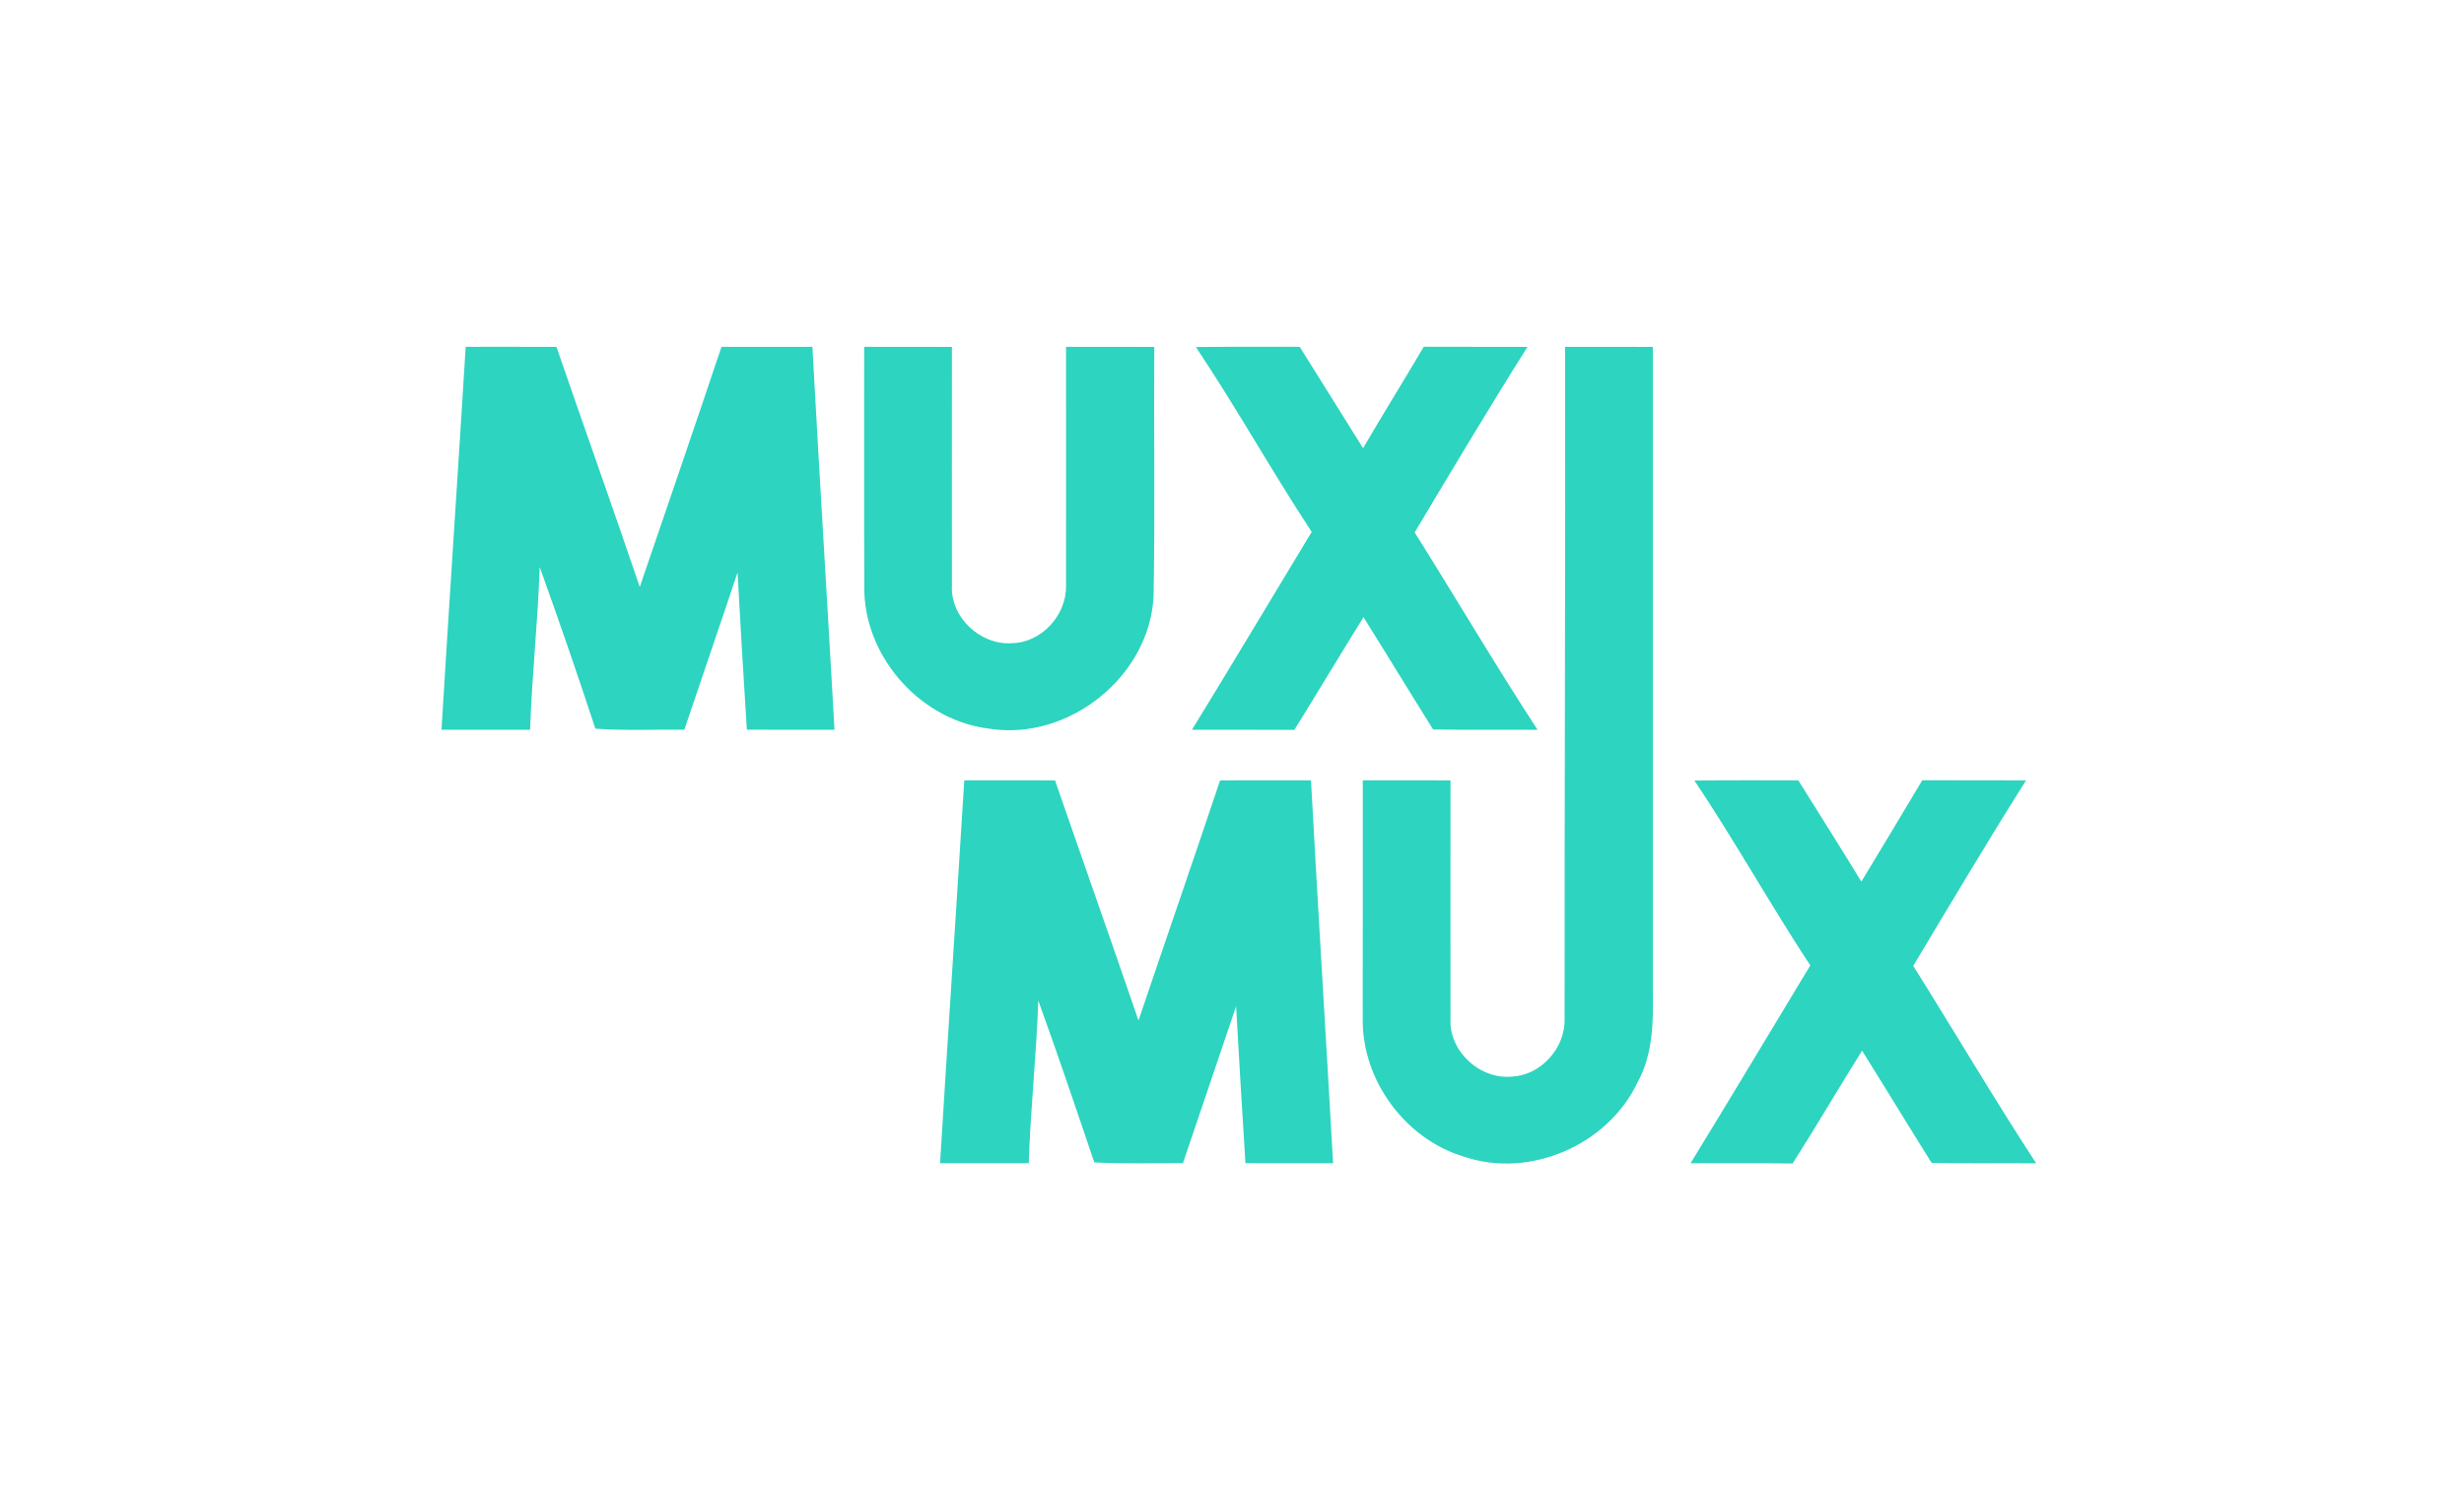
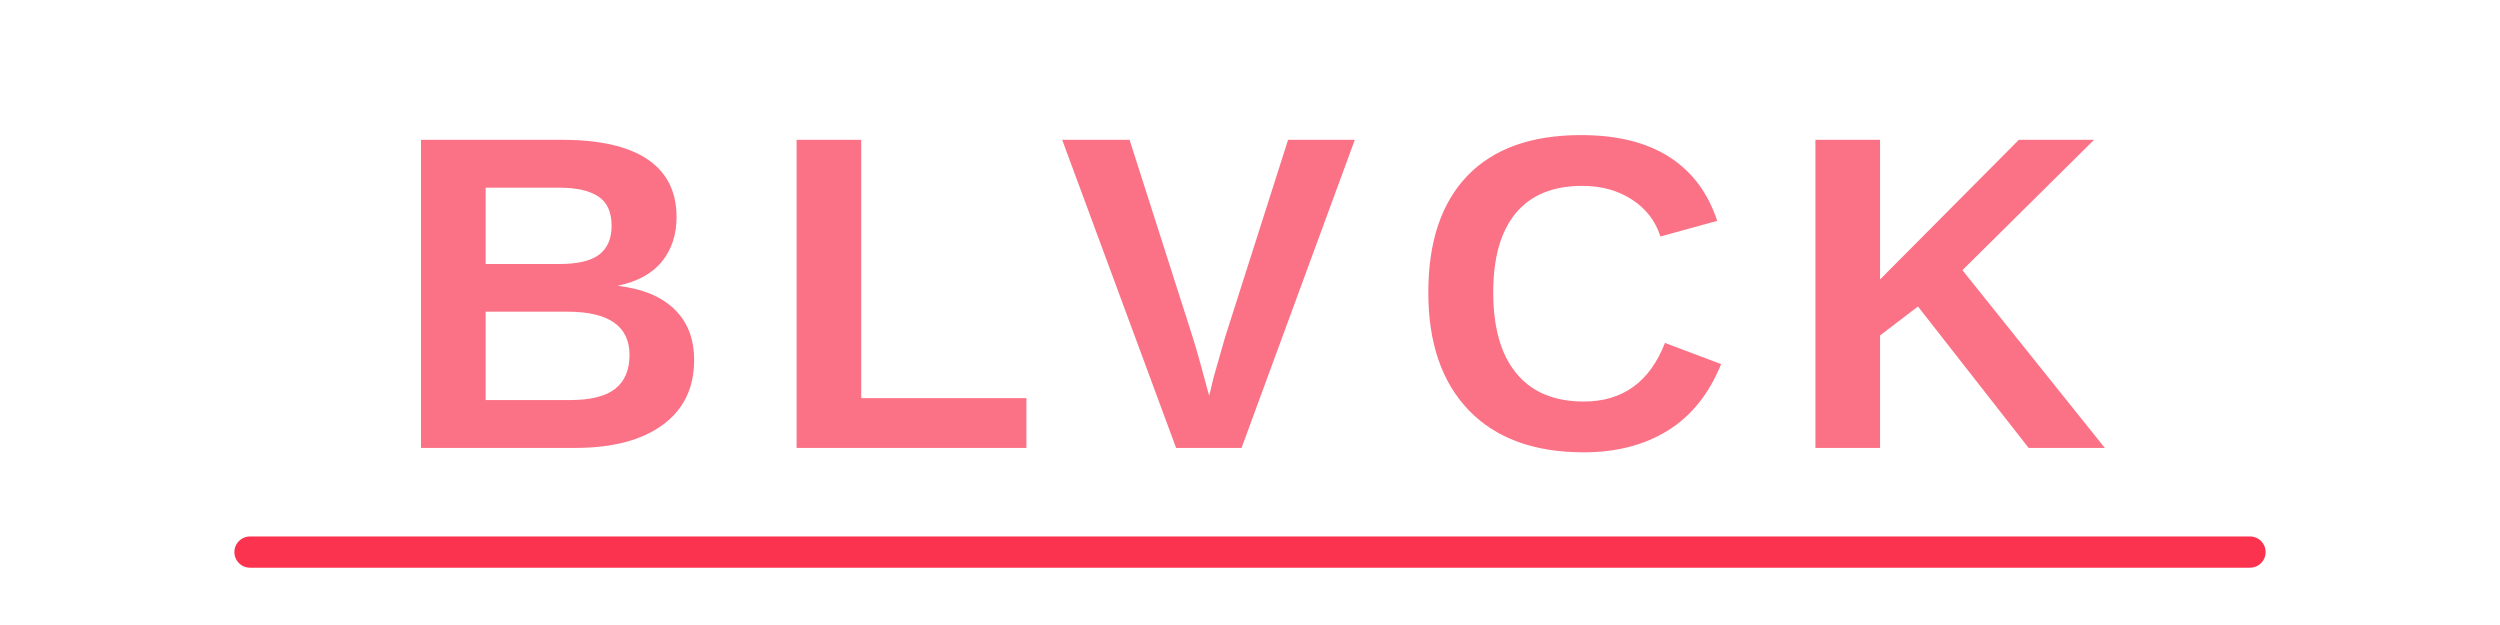
- <svg xmlns="http://www.w3.org/2000/svg" width="341" height="207" viewBox="0 0 341 207">
-   <g fill="#2dd4bf">
-     <path d="M 64.45 48.00 C 68.63 48.00 72.82 47.99 77.01 48.01 C 80.83 59.09 84.77 70.14 88.54 81.24 C 92.32 70.17 96.13 59.10 99.85 48.00 C 104.04 47.99 108.24 48.00 112.43 48.00 C 113.39 65.67 114.50 83.33 115.49 101.00 C 111.45 101.00 107.40 101.01 103.36 100.99 C 102.89 93.74 102.47 86.48 102.07 79.23 C 99.66 86.49 97.15 93.73 94.71 100.99 C 90.61 100.95 86.50 101.15 82.40 100.85 C 79.93 93.36 77.36 85.90 74.69 78.48 C 74.44 86.00 73.62 93.48 73.36 101.00 C 69.28 101.00 65.19 101.00 61.10 101.00 C 62.17 83.33 63.36 65.67 64.45 48.00 Z" />
-     <path d="M 119.60 48.00 C 123.65 48.00 127.69 48.00 131.74 48.01 C 131.74 59.01 131.72 70.01 131.74 81.01 C 131.51 85.47 135.71 89.35 140.10 89.02 C 144.20 88.91 147.64 85.08 147.53 81.02 C 147.55 70.02 147.52 59.01 147.53 48.00 C 151.60 48.00 155.67 48.00 159.74 48.01 C 159.67 59.49 159.85 70.98 159.65 82.46 C 159.14 93.61 147.92 102.57 136.94 100.86 C 127.64 99.76 119.94 91.34 119.62 82.00 C 119.57 70.66 119.61 59.33 119.60 48.00 Z" />
-     <path d="M 165.50 48.03 C 170.29 47.97 175.08 48.01 179.87 48.00 C 182.80 52.67 185.72 57.35 188.64 62.03 C 191.39 57.32 194.27 52.69 197.04 47.99 C 201.82 48.01 206.61 47.99 211.39 48.01 C 206.05 56.48 200.92 65.10 195.78 73.69 C 201.49 82.77 206.93 92.03 212.79 101.01 C 207.97 100.97 203.15 101.05 198.33 100.96 C 195.09 95.79 191.93 90.58 188.70 85.42 C 185.48 90.60 182.35 95.83 179.13 101.02 C 174.41 100.98 169.68 101.01 164.96 101.00 C 170.55 91.91 176.00 82.74 181.53 73.62 C 176.00 65.21 171.10 56.40 165.50 48.03 Z" />
-     <path d="M 216.60 48.00 C 220.64 48.00 224.69 48.00 228.74 48.01 C 228.73 77.68 228.73 107.36 228.74 137.04 C 228.83 141.39 228.77 145.96 226.59 149.87 C 222.49 158.47 211.73 163.16 202.67 160.11 C 194.49 157.70 188.47 149.51 188.59 140.98 C 188.61 129.99 188.59 119.00 188.60 108.00 C 192.64 108.00 196.69 107.99 200.74 108.01 C 200.74 118.99 200.72 129.97 200.74 140.96 C 200.48 145.46 204.75 149.40 209.18 149.01 C 213.25 148.85 216.63 145.06 216.53 141.03 C 216.51 110.02 216.65 79.01 216.60 48.00 Z" />
-     <path d="M 133.45 108.00 C 137.63 108.00 141.82 107.99 146.01 108.01 C 149.84 119.09 153.76 130.15 157.56 141.24 C 161.30 130.16 165.14 119.10 168.85 108.01 C 173.04 107.99 177.24 108.00 181.43 108.00 C 182.39 125.67 183.50 143.33 184.49 161.00 C 180.44 161.00 176.40 161.01 172.36 160.99 C 171.89 153.75 171.48 146.51 171.07 139.27 C 168.64 146.51 166.15 153.74 163.71 160.99 C 159.62 160.97 155.52 161.11 151.44 160.88 C 148.91 153.40 146.38 145.91 143.69 138.48 C 143.44 146.00 142.61 153.48 142.37 161.00 C 138.28 161.00 134.19 161.00 130.10 161.00 C 131.17 143.33 132.36 125.67 133.45 108.00 Z" />
-     <path d="M 234.50 108.03 C 239.29 107.97 244.08 108.01 248.87 108.00 C 251.78 112.67 254.73 117.32 257.60 122.02 C 260.41 117.35 263.25 112.69 266.03 107.99 C 270.82 108.01 275.61 107.99 280.39 108.01 C 275.04 116.48 269.93 125.09 264.78 133.68 C 270.48 142.77 275.93 152.02 281.79 161.01 C 276.97 160.97 272.15 161.05 267.33 160.96 C 264.09 155.80 260.93 150.58 257.70 145.42 C 254.45 150.60 251.37 155.88 248.08 161.04 C 243.37 160.96 238.67 161.02 233.96 161.00 C 239.55 151.91 245.00 142.74 250.53 133.62 C 245.00 125.21 240.10 116.40 234.50 108.03 Z" />
-   </g>
+ <svg xmlns="http://www.w3.org/2000/svg" width="240" height="60" viewBox="0 0 240 60" role="img" aria-label="BLVCK">
+   <text x="120" y="43" text-anchor="middle" fill="#fb7185" font-family="Arial, Helvetica, sans-serif" font-size="43" font-weight="800" letter-spacing="5">BLVCK</text>
+   <path d="M24 53H216" stroke="#fb334f" stroke-width="3" stroke-linecap="round" />
</svg>
